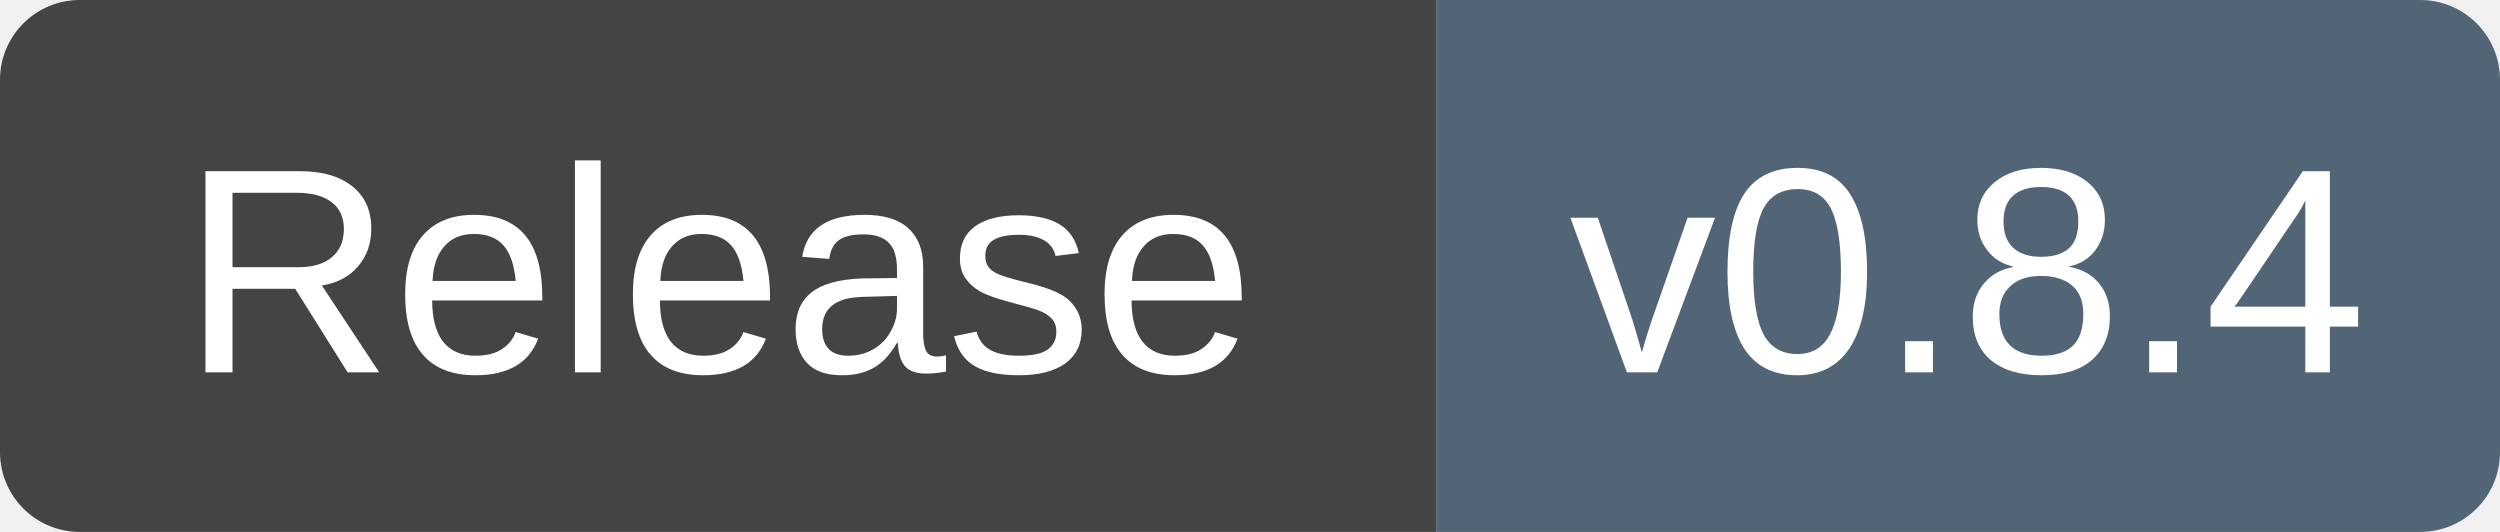
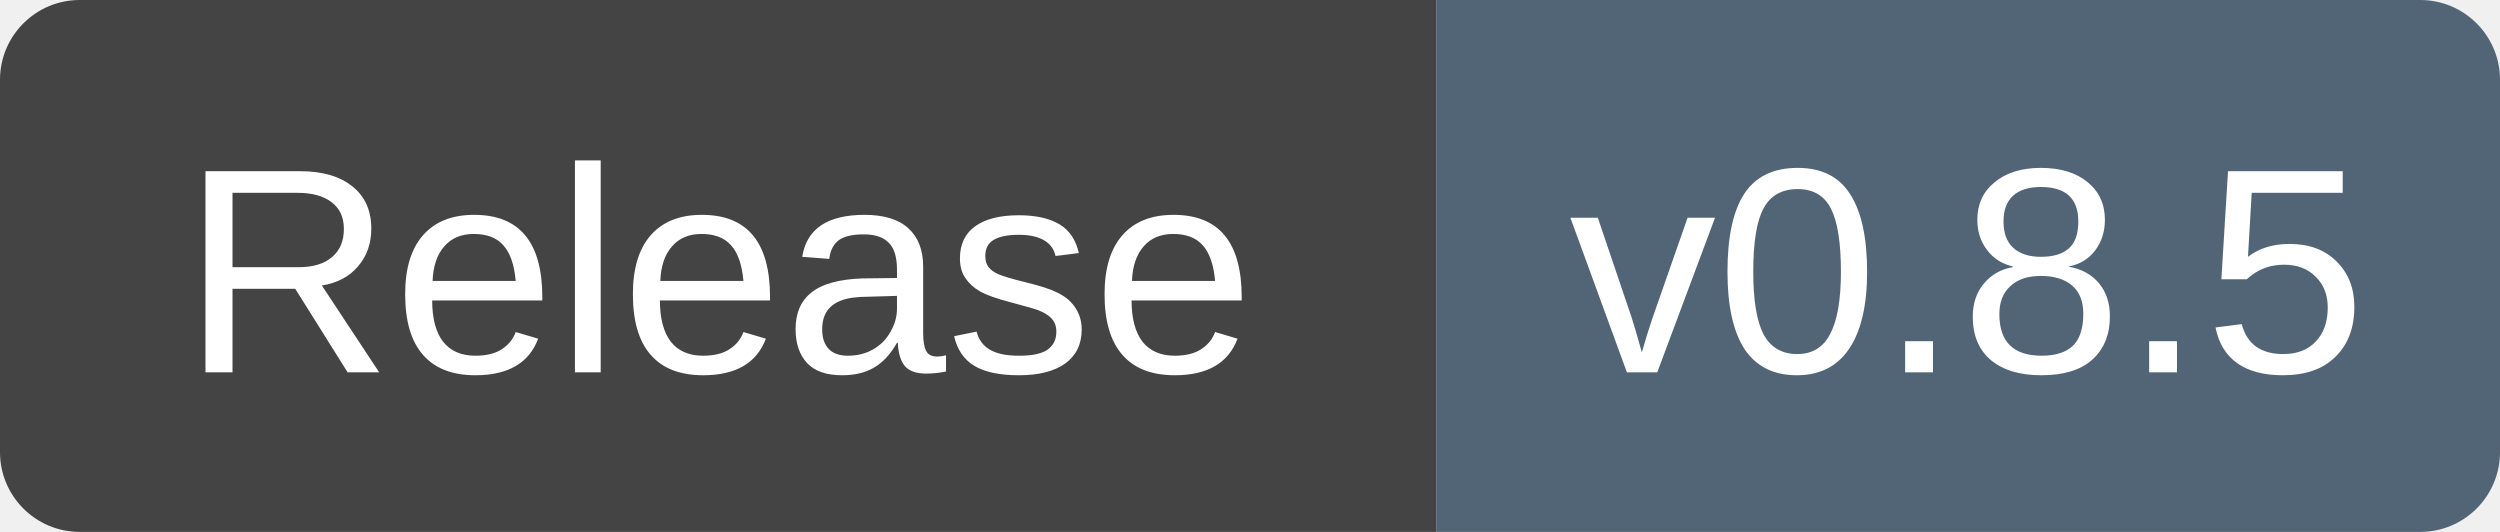
- <svg xmlns="http://www.w3.org/2000/svg" width="94" height="20" role="img" aria-label="Release: v0.8.4">
+ <svg xmlns="http://www.w3.org/2000/svg" width="94" height="20" role="img" aria-label="Release: v0.8.5">
  <clipPath id="c">
    <rect width="94" height="20" rx="3" />
  </clipPath>
  <g clip-path="url(#c)">
    <path fill="#444" d="M0 0h54v20H0z" />
    <path fill="#526577" d="M54 0h40v20H54z" />
  </g>
  <g fill="#fff" text-anchor="middle" font-family="Verdana,Arial,sans-serif" font-size="11">
    <text x="27.0" y="14">Release</text>
-     <text x="74.0" y="14">v0.8.4</text>
+     <text x="74.0" y="14">v0.8.5</text>
  </g>
</svg>
